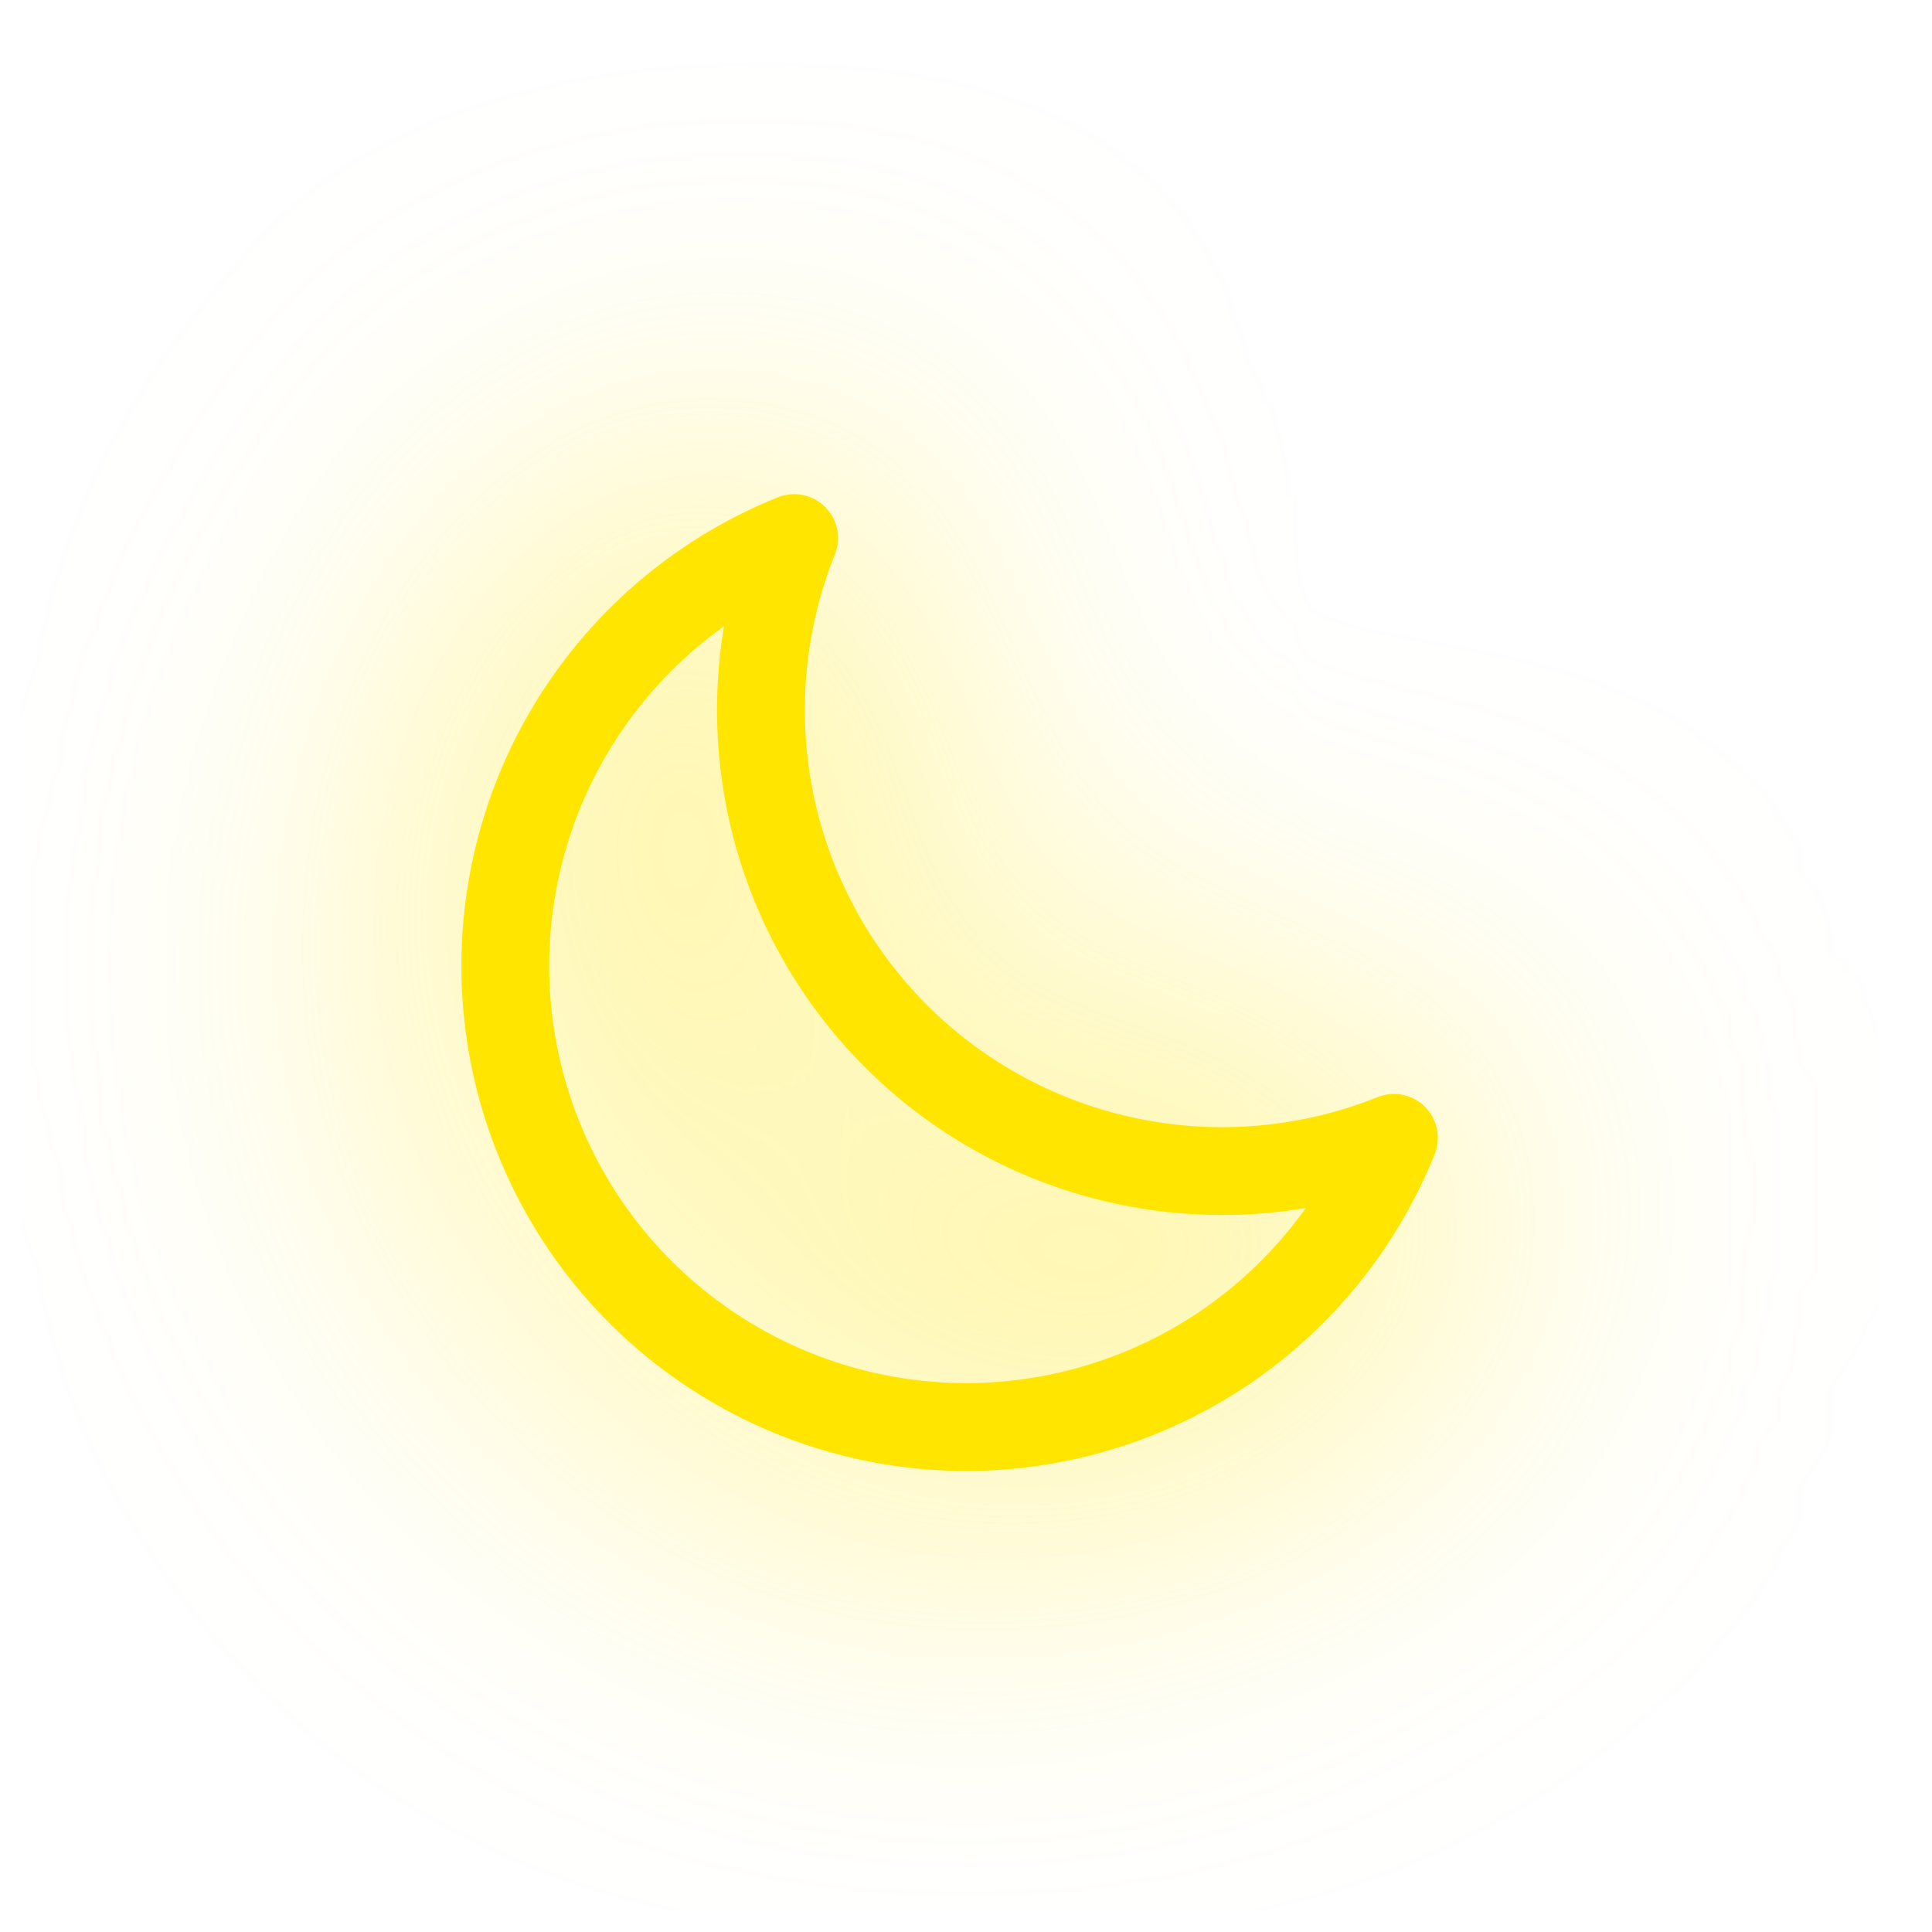
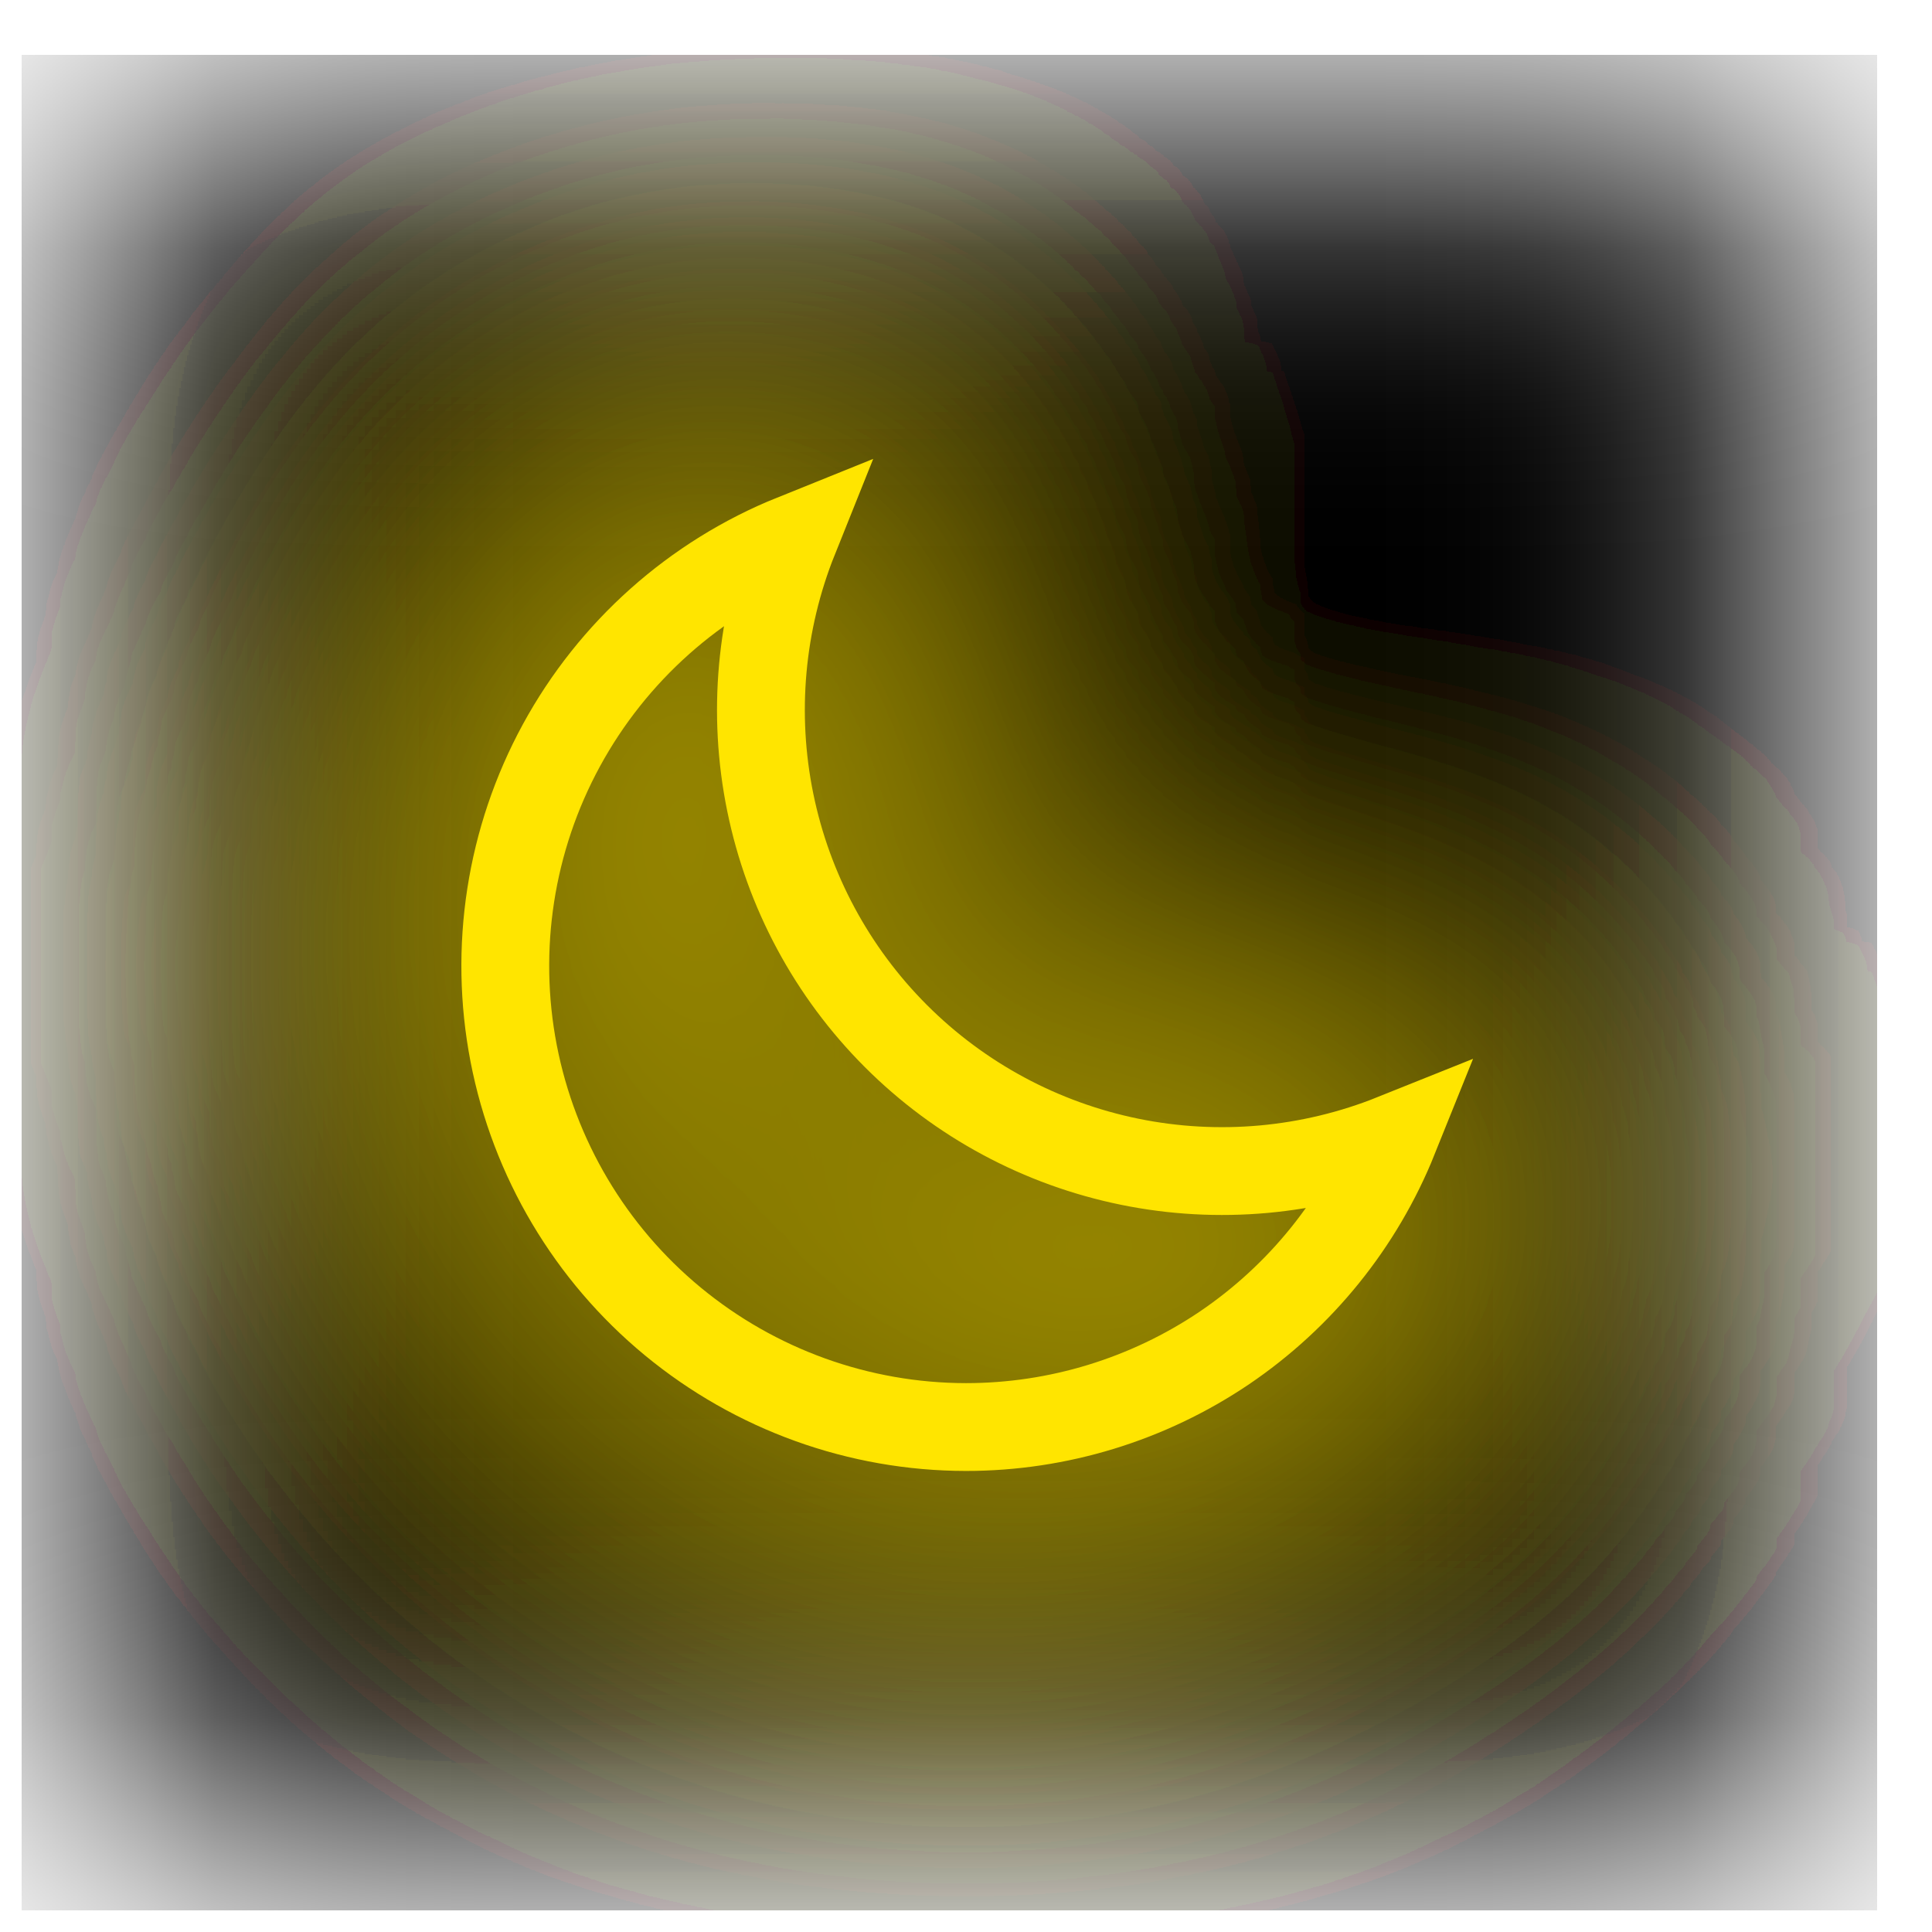
<svg xmlns="http://www.w3.org/2000/svg" width="22" height="22" viewBox="0 0 22 22" fill="none">
  <g filter="url(#filter0_f_1_274)">
-     <path d="M15.873 12.957C14.918 13.341 13.872 13.435 12.864 13.229C11.855 13.024 10.93 12.526 10.202 11.798C9.474 11.07 8.977 10.145 8.771 9.137C8.565 8.128 8.66 7.082 9.043 6.127C7.913 6.582 6.976 7.417 6.393 8.488C5.81 9.558 5.618 10.798 5.849 11.995C6.081 13.192 6.721 14.271 7.661 15.047C8.601 15.823 9.781 16.249 11 16.25C12.048 16.25 13.072 15.937 13.941 15.35C14.809 14.763 15.482 13.929 15.873 12.957Z" stroke="#FFE500" stroke-linecap="round" stroke-linejoin="round" />
+     <path d="M15.873 12.957C14.918 13.341 13.872 13.435 12.864 13.229C11.855 13.024 10.93 12.526 10.202 11.798C9.474 11.07 8.977 10.145 8.771 9.137C8.565 8.128 8.66 7.082 9.043 6.127C7.913 6.582 6.976 7.417 6.393 8.488C5.81 9.558 5.618 10.798 5.849 11.995C6.081 13.192 6.721 14.271 7.661 15.047C8.601 15.823 9.781 16.249 11 16.25C12.048 16.25 13.072 15.937 13.941 15.35C14.809 14.763 15.482 13.929 15.873 12.957Z" stroke="#FFE500" strokeLinecap="round" strokeLinejoin="round" />
  </g>
-   <path d="M15.873 12.957C14.918 13.34 13.872 13.435 12.864 13.229C11.855 13.023 10.93 12.526 10.202 11.798C9.474 11.07 8.977 10.145 8.771 9.136C8.565 8.128 8.66 7.082 9.043 6.127C7.913 6.582 6.976 7.417 6.393 8.487C5.81 9.558 5.618 10.798 5.849 11.995C6.081 13.192 6.721 14.271 7.661 15.047C8.601 15.823 9.781 16.249 11 16.25C12.048 16.25 13.072 15.936 13.941 15.35C14.809 14.762 15.482 13.929 15.873 12.957Z" stroke="#FFE500" stroke-linecap="round" stroke-linejoin="round" />
+   <path d="M15.873 12.957C14.918 13.34 13.872 13.435 12.864 13.229C11.855 13.023 10.93 12.526 10.202 11.798C9.474 11.07 8.977 10.145 8.771 9.136C8.565 8.128 8.66 7.082 9.043 6.127C7.913 6.582 6.976 7.417 6.393 8.487C5.81 9.558 5.618 10.798 5.849 11.995C6.081 13.192 6.721 14.271 7.661 15.047C8.601 15.823 9.781 16.249 11 16.25C12.048 16.25 13.072 15.936 13.941 15.35C14.809 14.762 15.482 13.929 15.873 12.957Z" stroke="#FFE500" strokeLinecap="round" strokeLinejoin="round" />
  <defs>
-     <filter id="filter0_f_1_274" x="0.254" y="0.627" width="21.119" height="21.123" filterUnits="userSpaceOnUse" color-interpolation-filters="sRGB">
-       <feFlood flood-opacity="0" result="BackgroundImageFix" />
+     <filter id="filter0_f_1_274" x="0.254" y="0.627" width="21.119" height="21.123" filterUnits="userSpaceOnUse" colorInterpolationFilters="sRGB">
+       <feFlood floodOpacity="0" result="BackgroundImageFix" />
      <feBlend mode="normal" in="SourceGraphic" in2="BackgroundImageFix" result="shape" />
      <feGaussianBlur stdDeviation="2.5" result="effect1_foregroundBlur_1_274" />
    </filter>
  </defs>
</svg>
